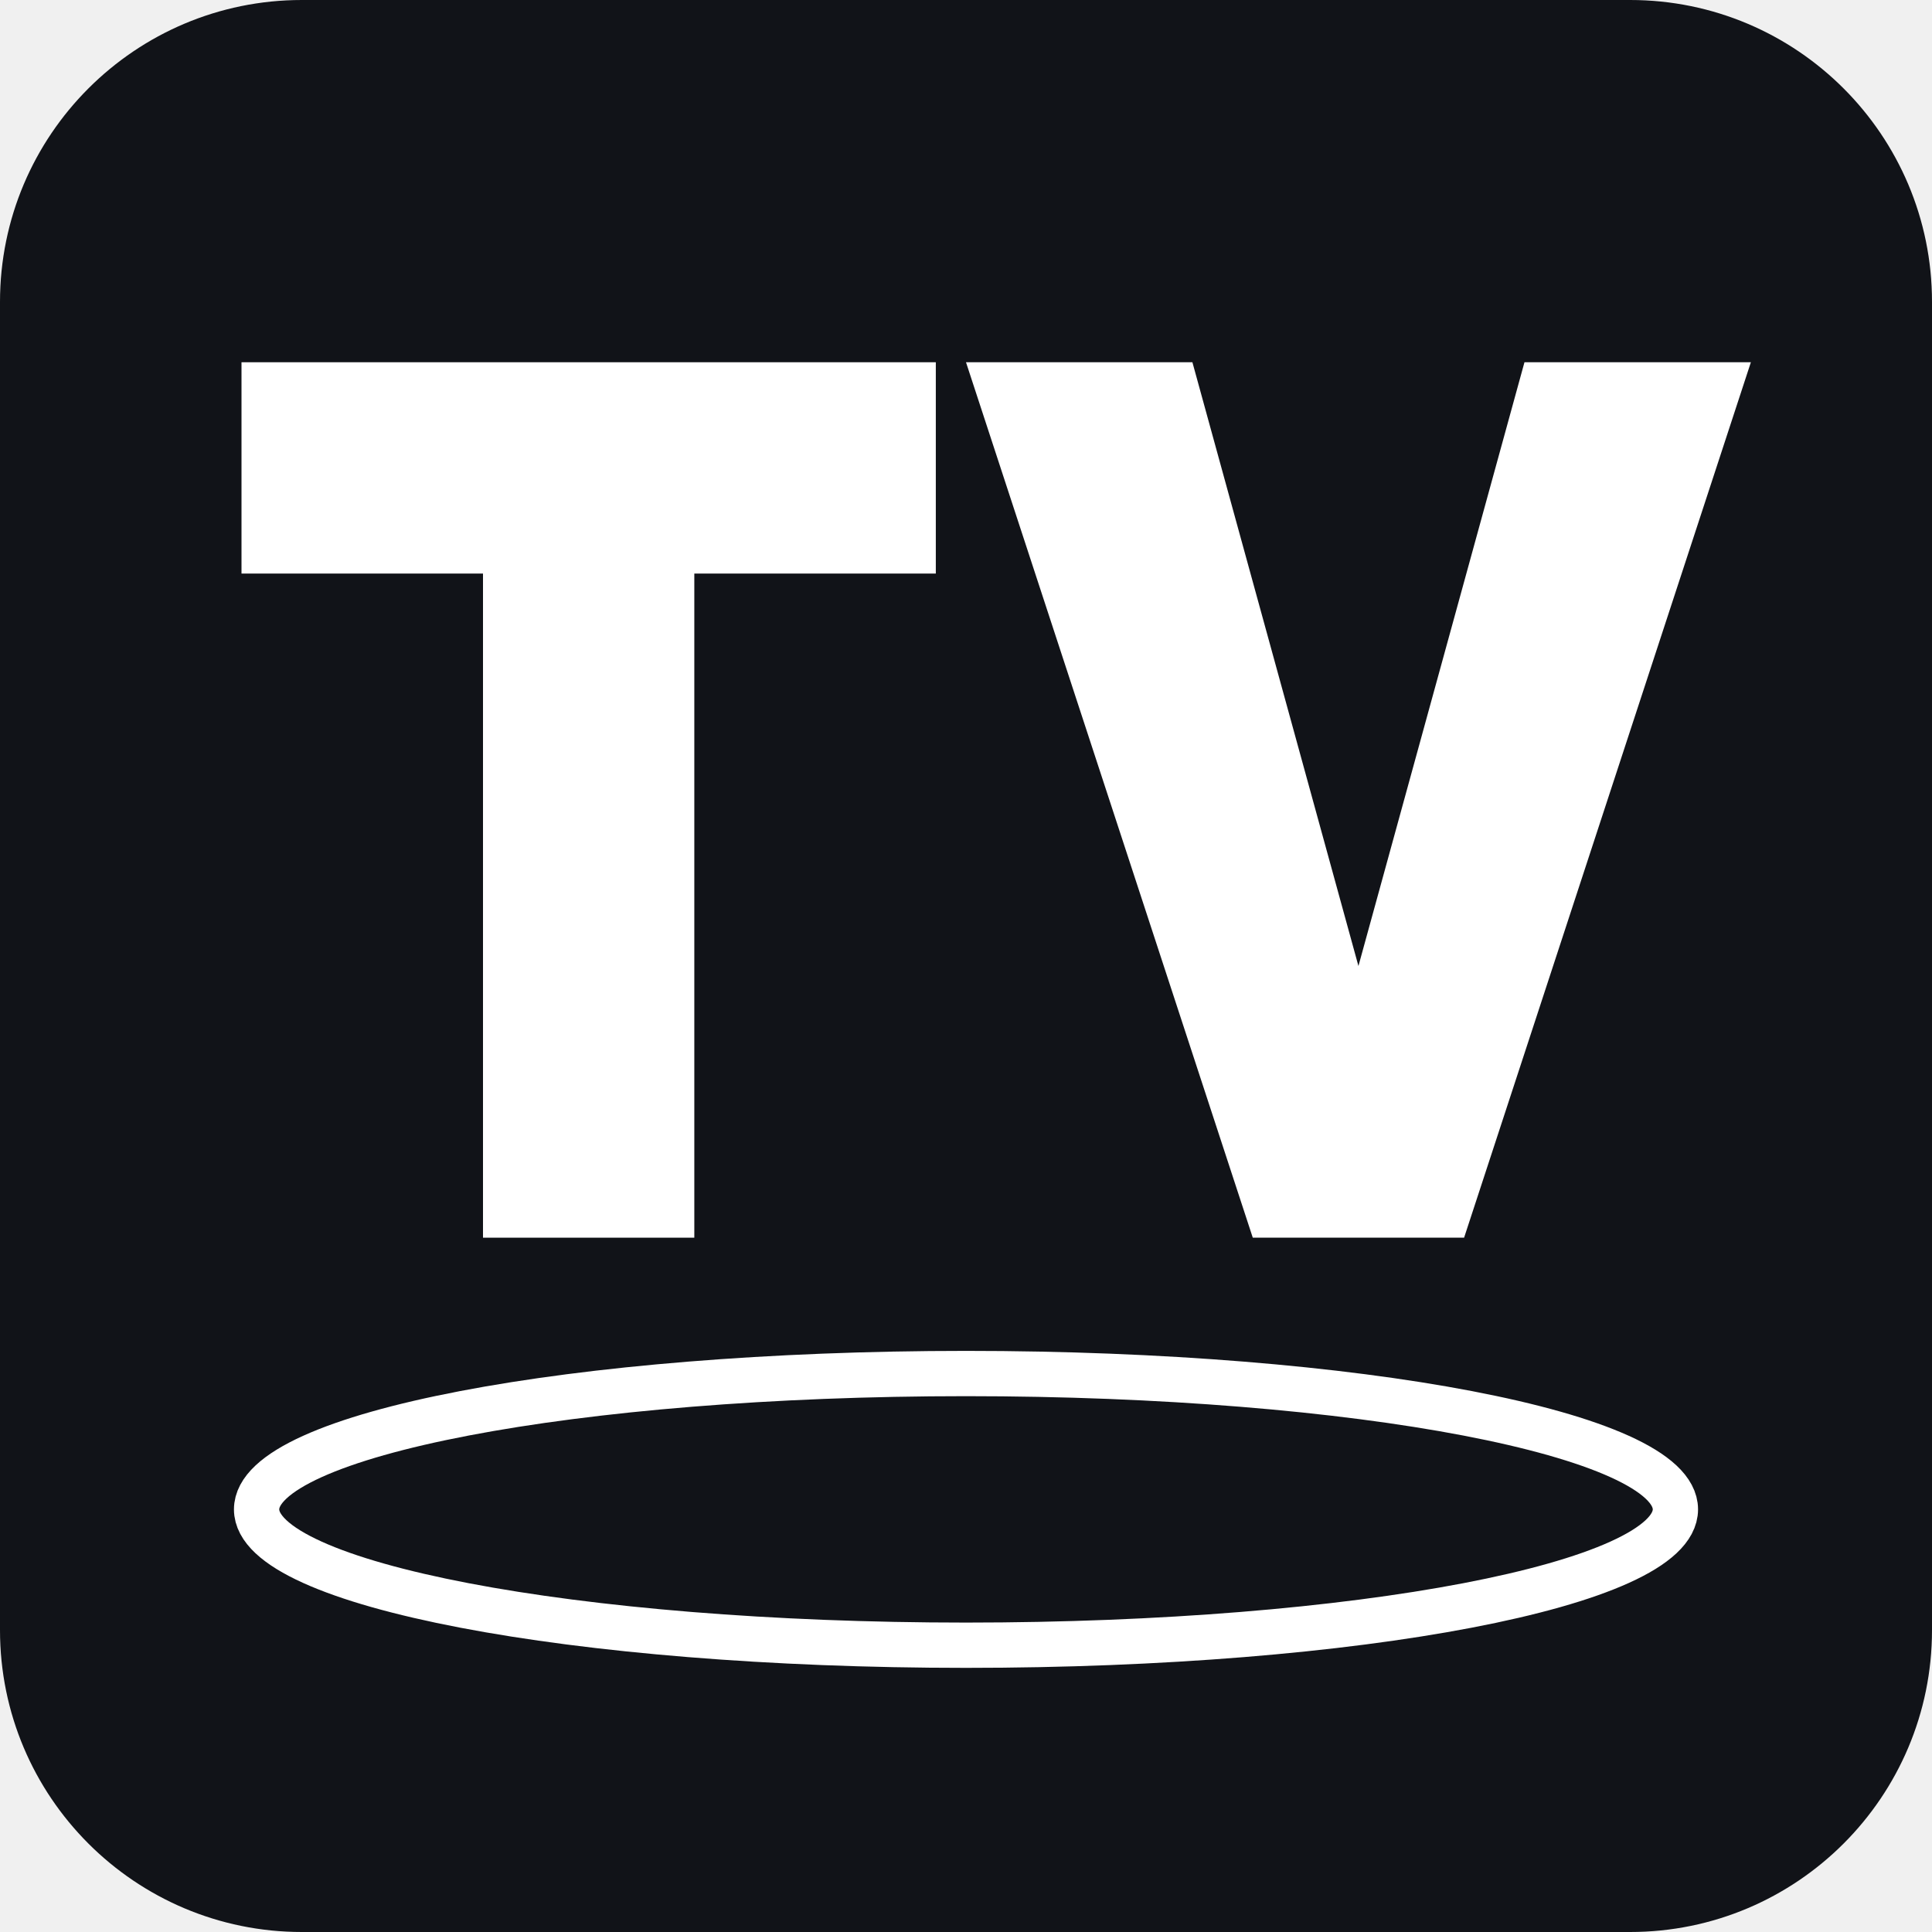
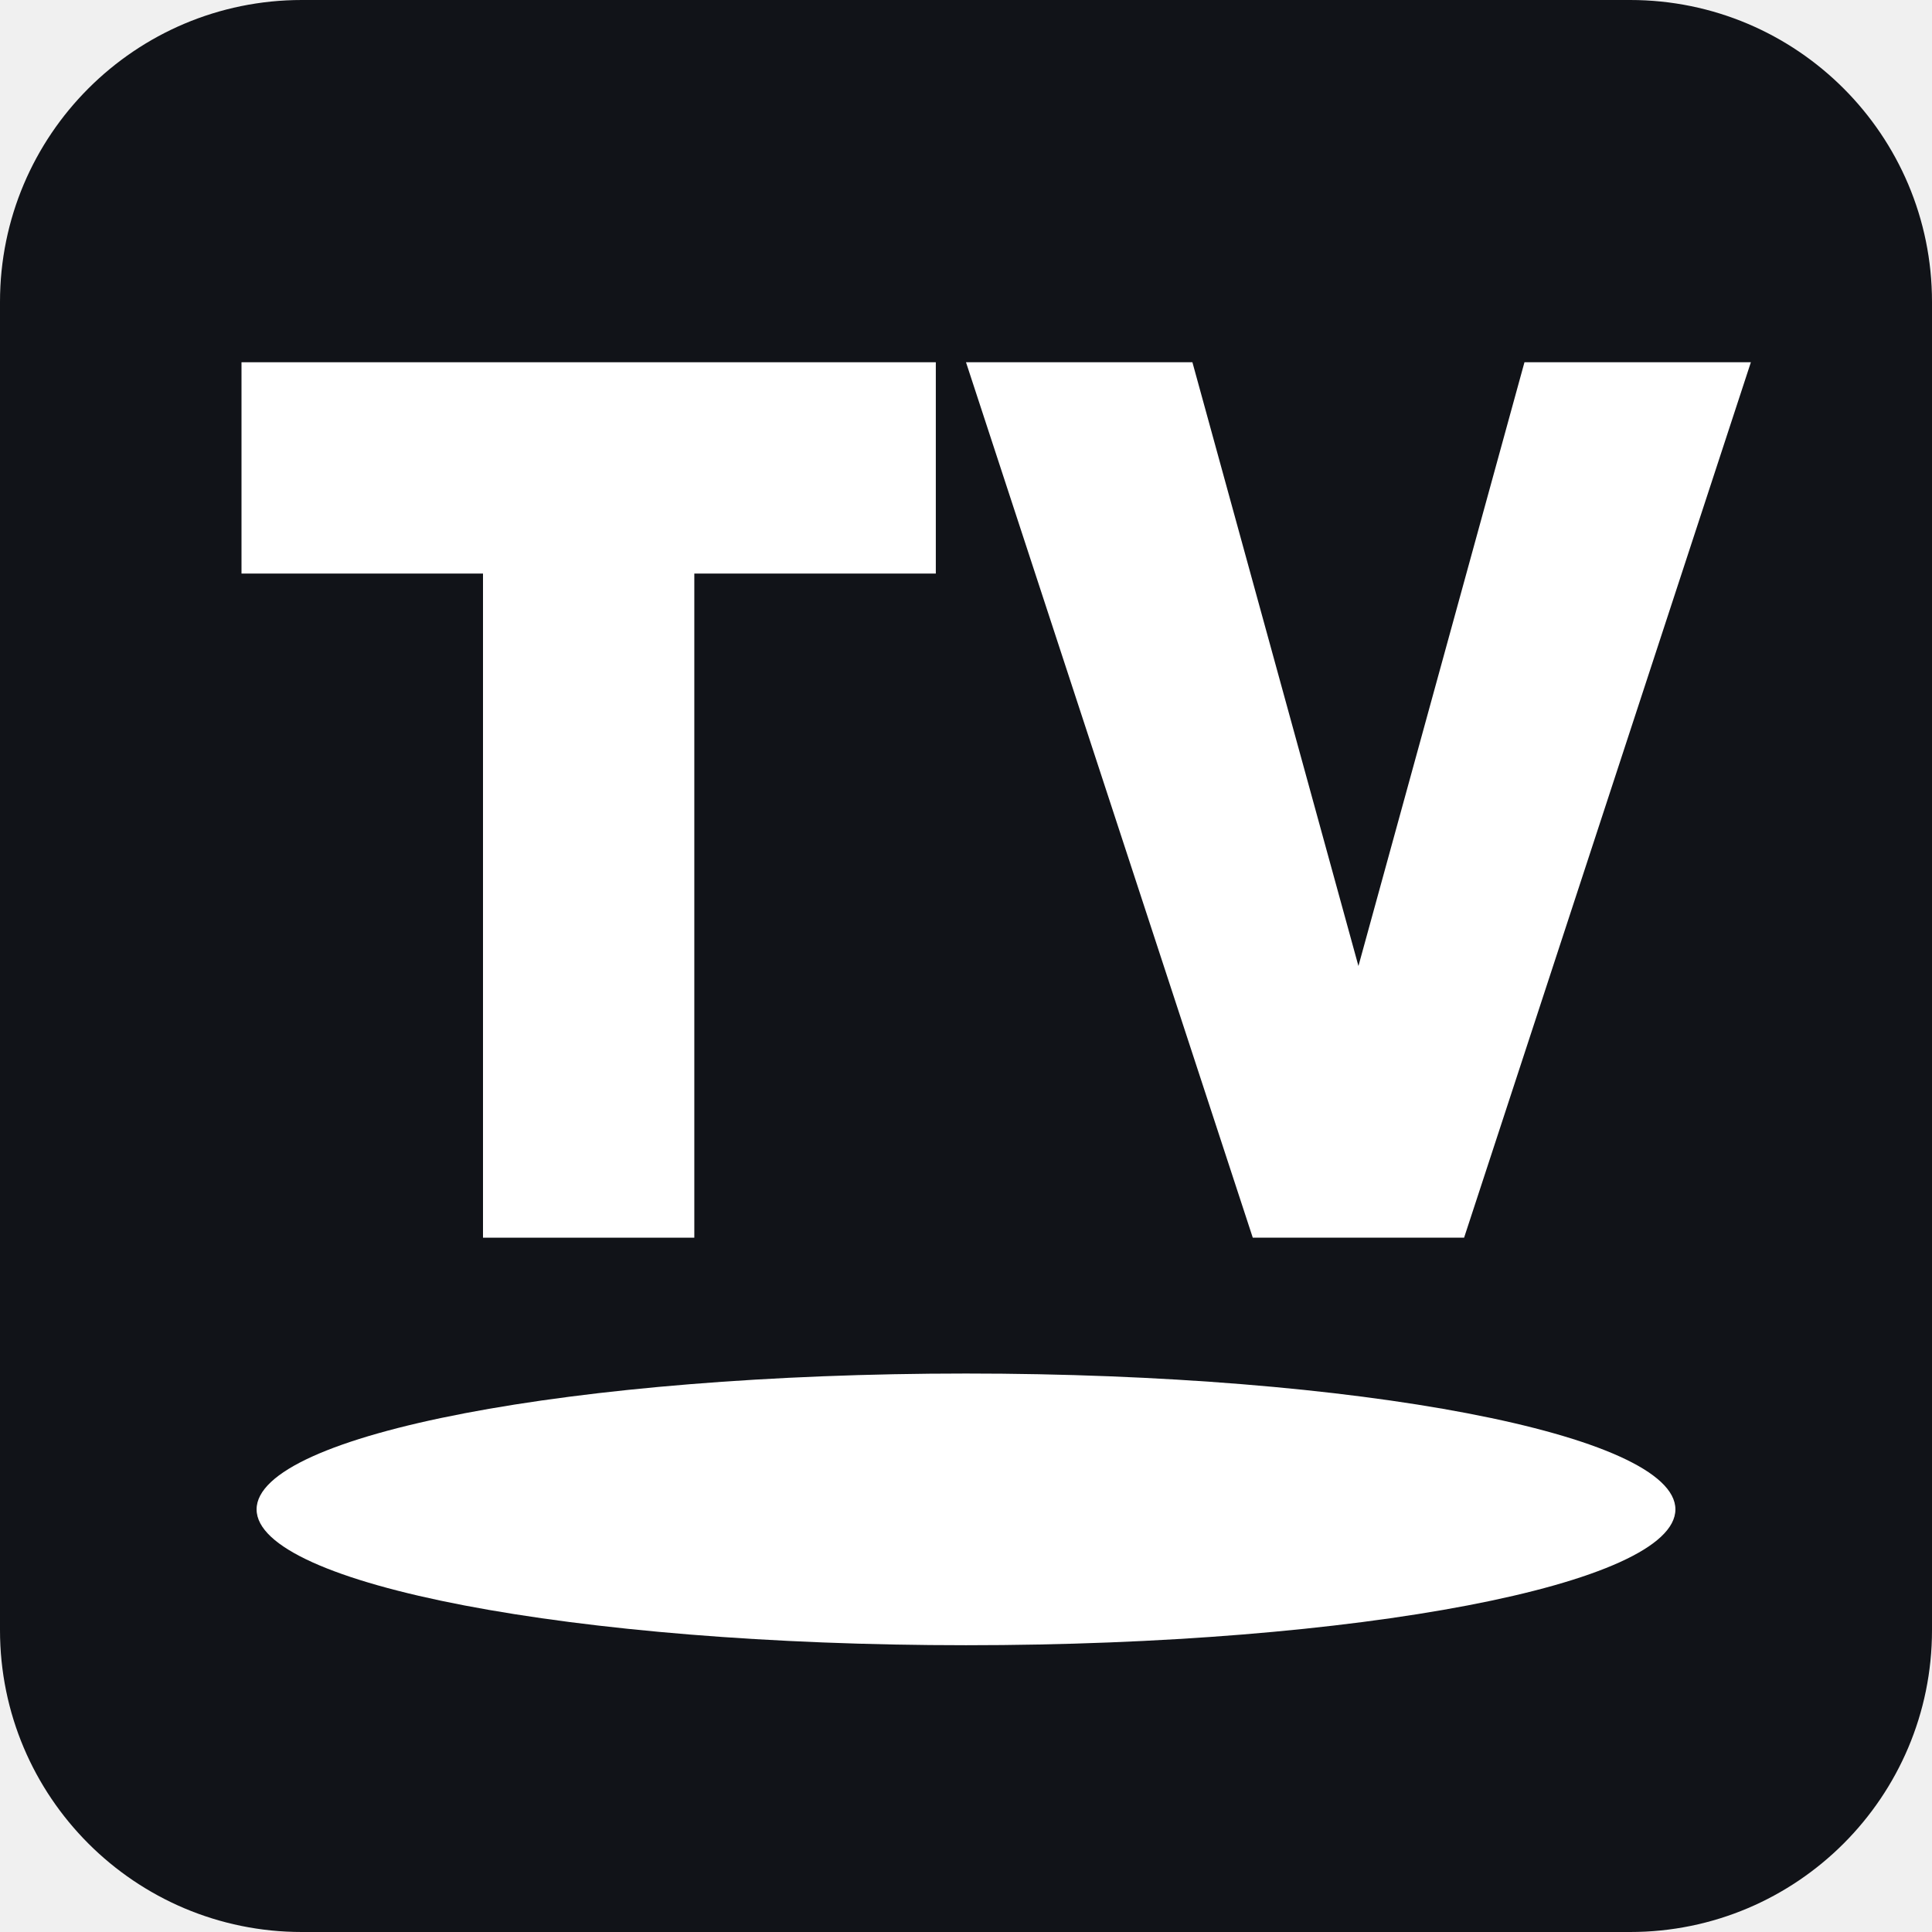
<svg xmlns="http://www.w3.org/2000/svg" width="128" height="128" viewBox="0 0 128 128">
  <rect width="128" height="128" rx="20" fill="#111318" />
  <g fill="#ffffff">
    <path d="M16 24h46v14H46v44H32V38H16z" />
    <path d="M64 24h15l11 40 11-40h15L97 82H83z" />
  </g>
-   <ellipse cx="64" cy="100" rx="47" ry="9" fill="none" stroke="#ffffff" stroke-width="3" />
+   <ellipse cx="64" cy="100" rx="47" ry="9" fill="#ffffff" />
</svg>
